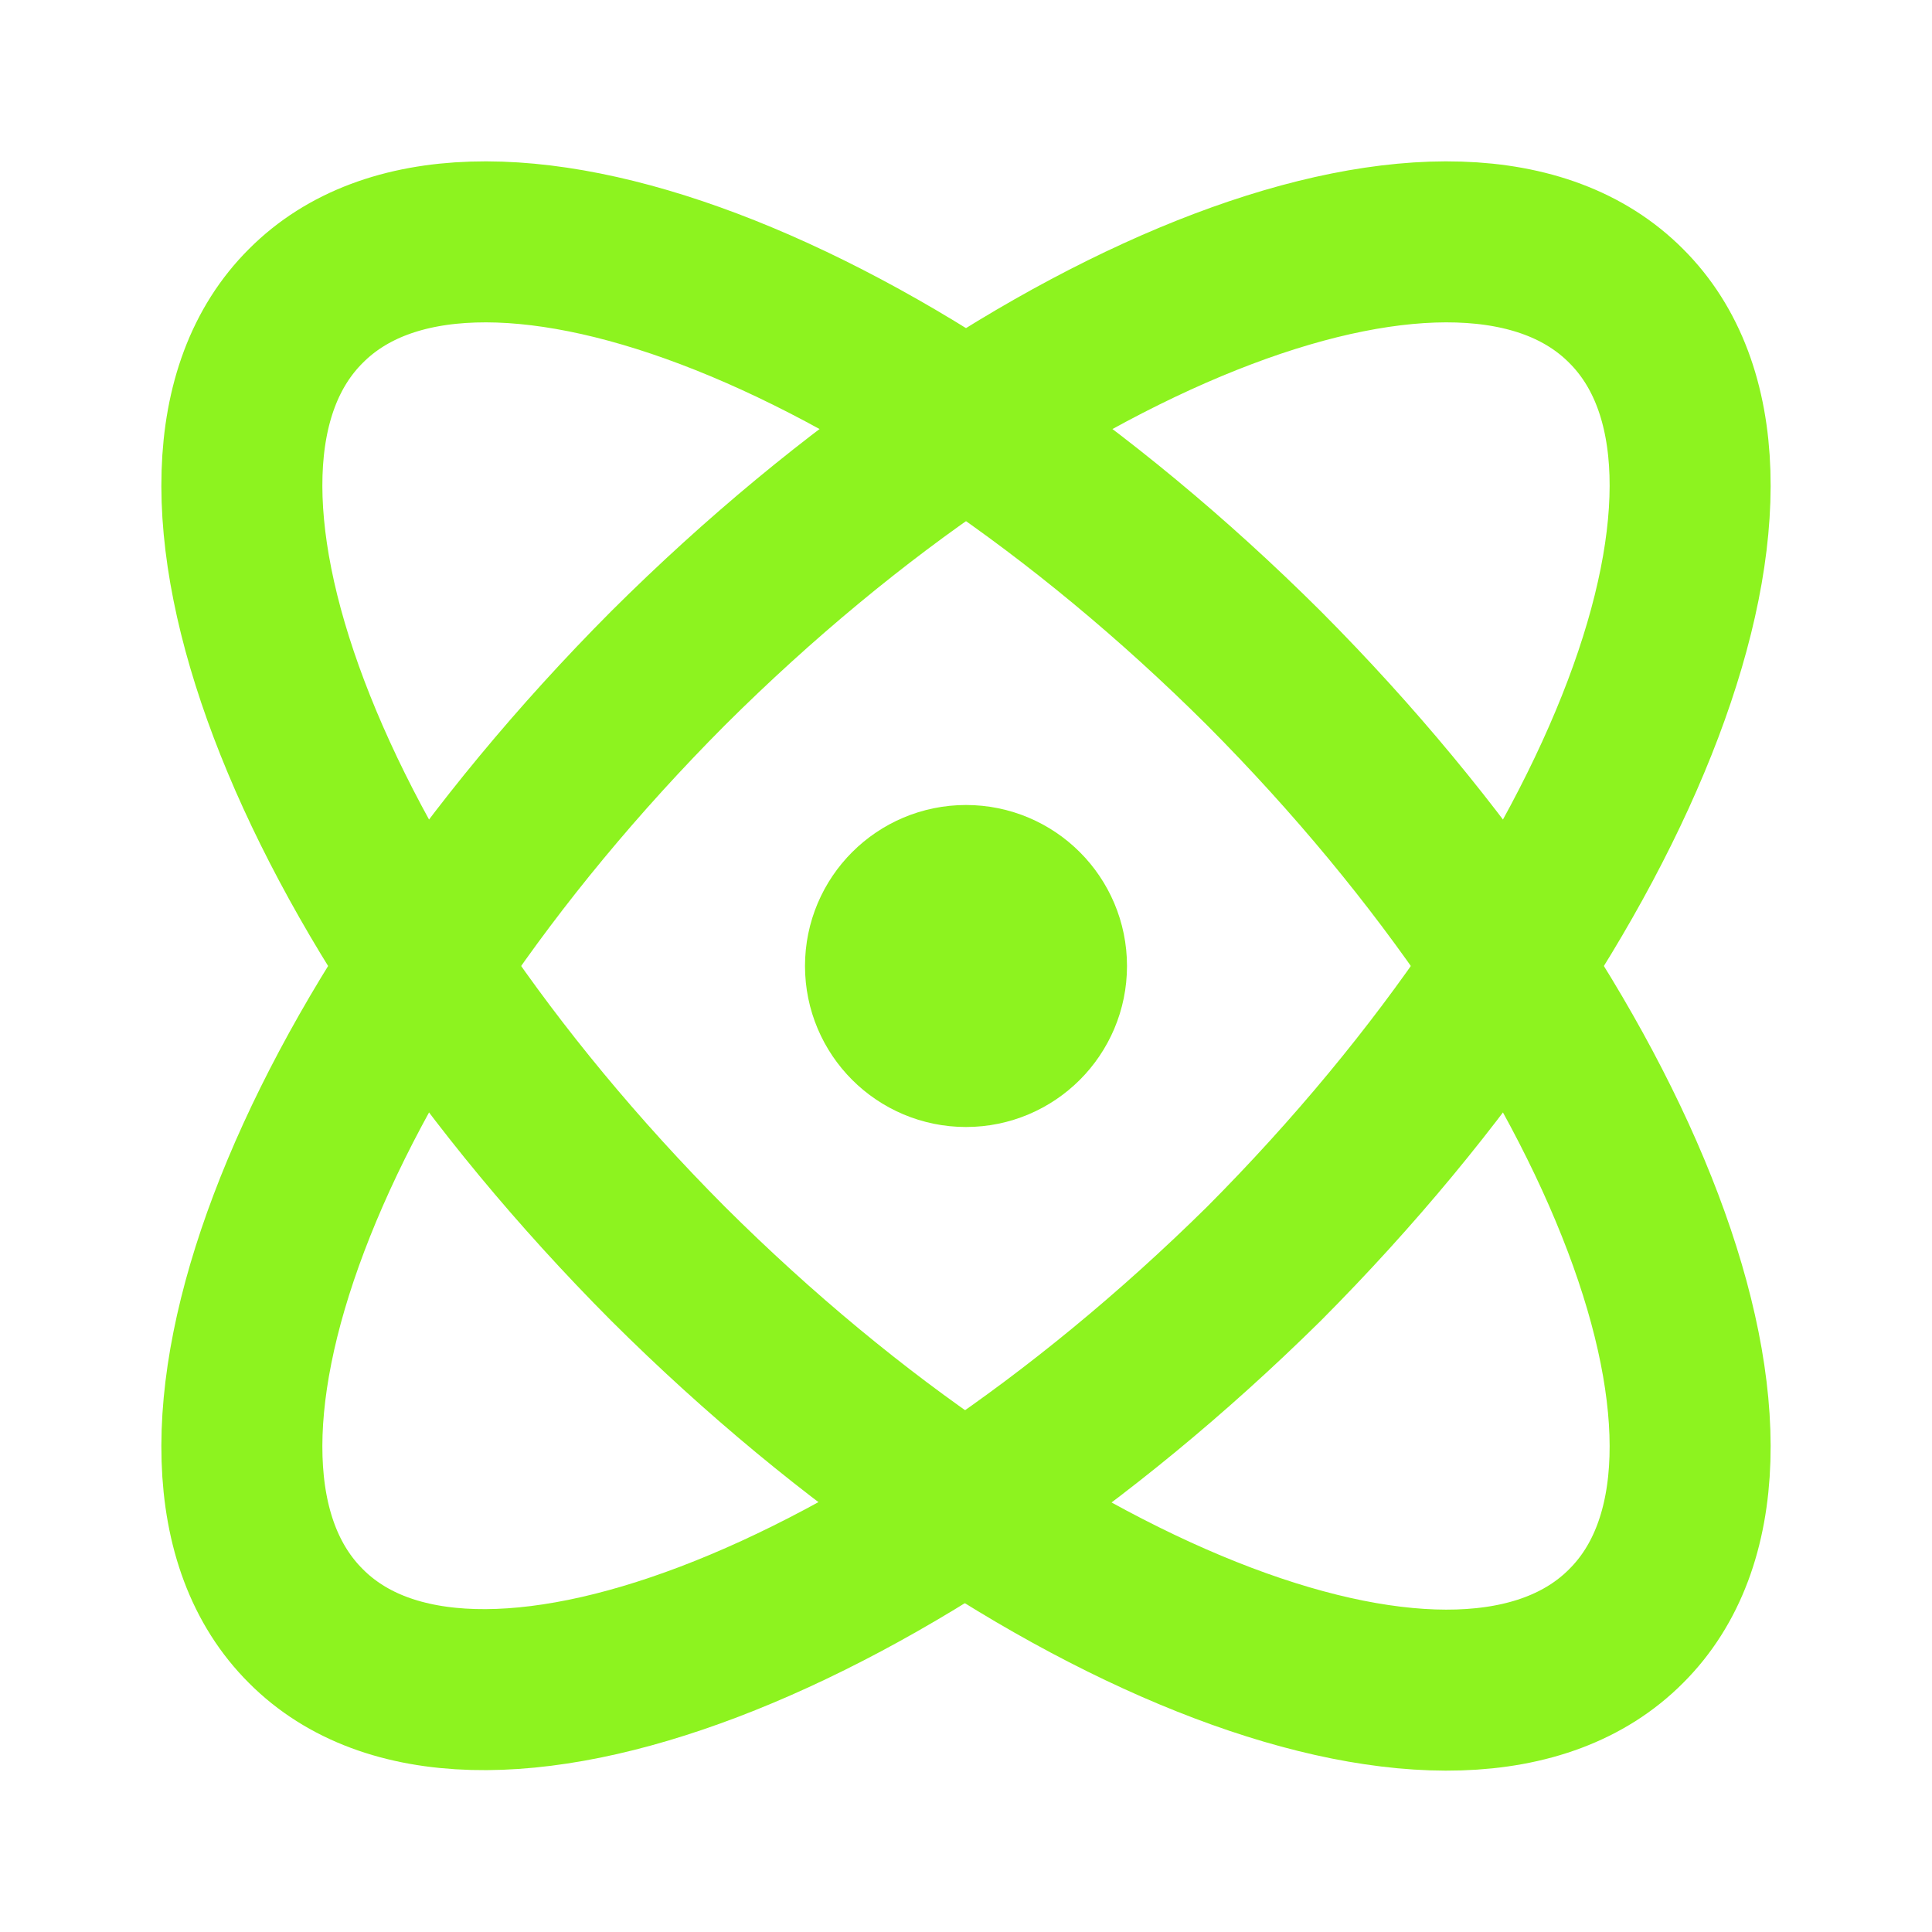
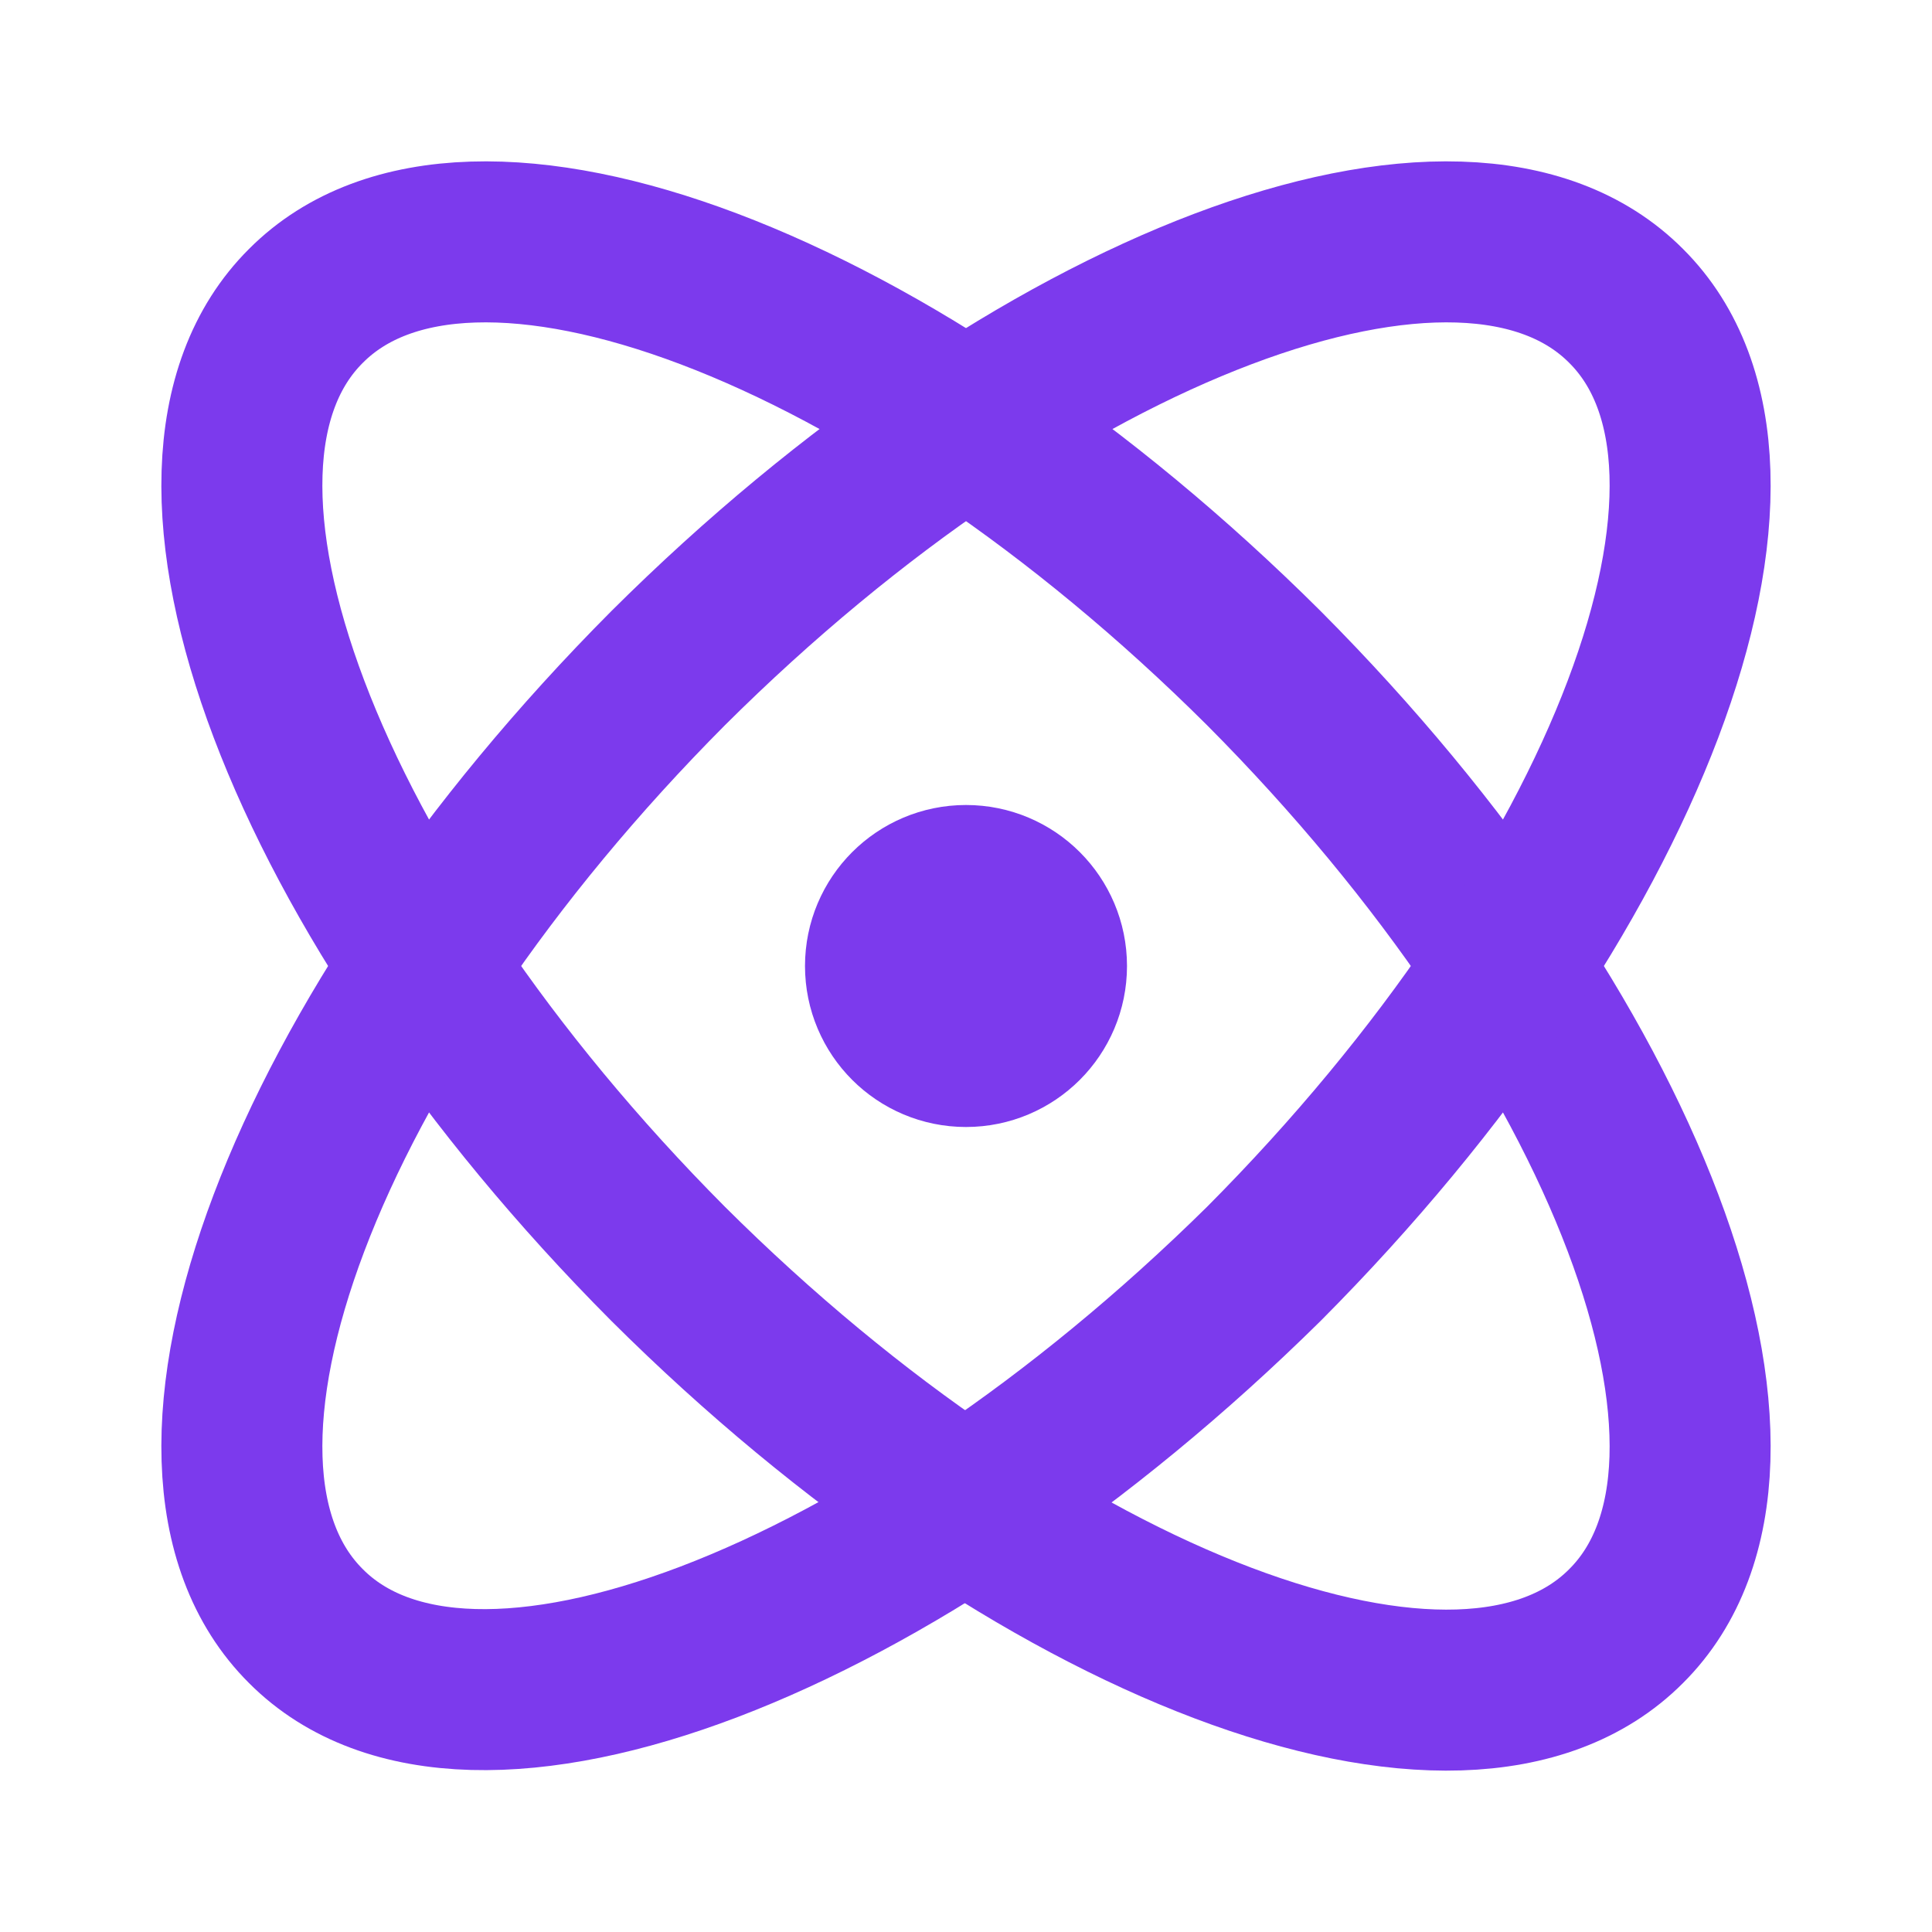
- <svg xmlns="http://www.w3.org/2000/svg" viewBox="0 0 24 24" fill="none" stroke="#8df31f" stroke-width="2" stroke-linecap="round" stroke-linejoin="round">
+ <svg xmlns="http://www.w3.org/2000/svg" viewBox="0 0 24 24" fill="none" stroke="#7c3aed" stroke-width="2" stroke-linecap="round" stroke-linejoin="round">
  <circle cx="12" cy="12" r="1" />
  <path d="M20.2 20.2c2.04-2.03.02-7.36-4.5-11.9-4.54-4.52-9.87-6.54-11.9-4.5-2.04 2.03-.02 7.36 4.5 11.9 4.54 4.52 9.87 6.54 11.9 4.5Z" />
  <path d="M15.7 15.7c4.52-4.54 6.54-9.87 4.5-11.9-2.03-2.04-7.36-.02-11.9 4.5-4.52 4.54-6.54 9.87-4.5 11.9 2.03 2.04 7.36-.02 11.9-4.5Z" />
</svg>
